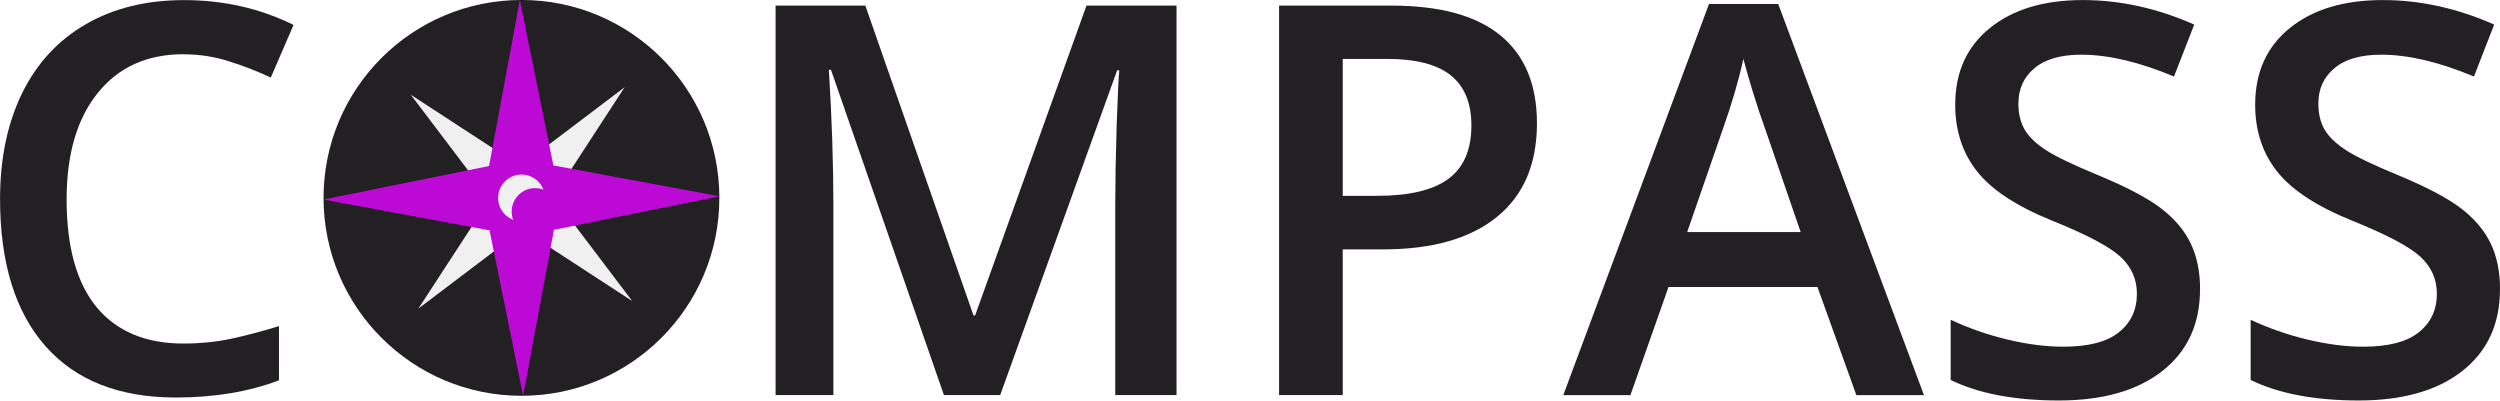
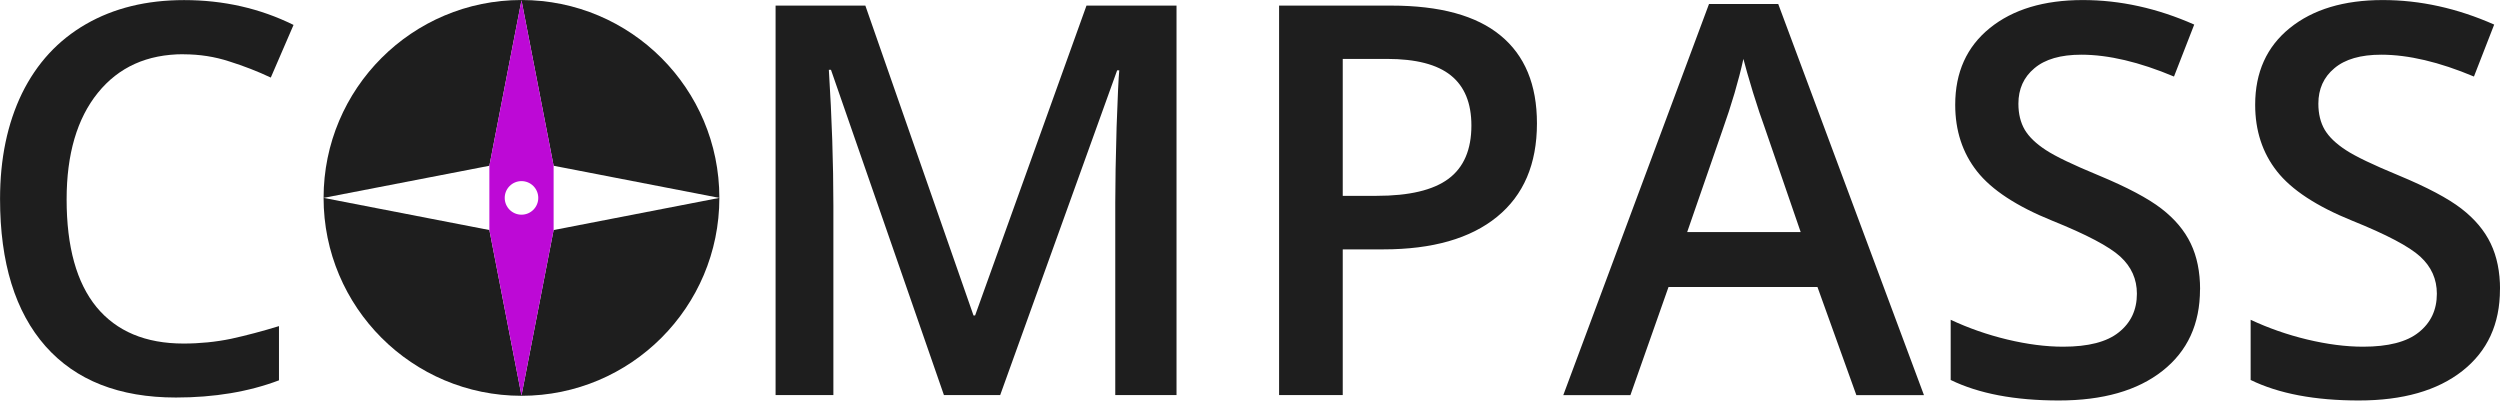
- <svg xmlns="http://www.w3.org/2000/svg" width="63.501mm" height="10.171mm" viewBox="0 0 63.501 10.171" version="1.1" id="svg1">
+ <svg xmlns="http://www.w3.org/2000/svg" width="63.501mm" height="10.171mm" viewBox="0 0 63.501 10.171" version="1.1" id="svg1" xml:space="preserve">
  <defs id="defs1" />
  <g id="layer1" transform="translate(-75.27985,-89.37173)">
-     <path id="path1-8" style="fill:#232023;fill-opacity:1;stroke-width:0.165;stroke-linecap:square;stroke-linejoin:round;stroke-opacity:0.965;paint-order:stroke fill markers" d="m 93.552,94.398 a 5.027,5.027 0 0 1 -5.027,5.027 5.027,5.027 0 0 1 -5.027,-5.027 5.027,5.027 0 0 1 5.027,-5.027 5.027,5.027 0 0 1 5.027,5.027 z" />
-     <path id="path3" style="fill:#f0f0f0;stroke-width:0.165;stroke-linecap:square;stroke-linejoin:round;stroke-opacity:0.965;paint-order:stroke fill markers;fill-opacity:1" d="m 91.339,97.019 -2.784,-1.814 -2.649,2.006 1.814,-2.784 -2.006,-2.649 2.784,1.814 2.649,-2.006 -1.814,2.784 z" />
-     <path id="path2-4" style="fill:#bd09d6;fill-opacity:1;stroke-width:0.215;stroke-linecap:square;stroke-linejoin:round;stroke-opacity:0.965;paint-order:stroke fill markers" d="m 88.871,94.15 a 0.594,0.594 0 0 0 -0.594,0.594 0.594,0.594 0 0 0 0.594,0.594 0.594,0.594 0 0 0 0.594,-0.594 0.594,0.594 0 0 0 -0.594,-0.594 z" />
-     <path id="path11" style="fill:#bd09d6;fill-opacity:1;stroke-width:0.215;stroke-linecap:square;stroke-linejoin:round;stroke-opacity:0.965;paint-order:stroke fill markers" d="m 88.485,89.372 -0.783,4.216 -4.203,0.852 4.216,0.783 0.852,4.202 0.783,-4.216 4.202,-0.852 -4.216,-0.783 z m 0.041,4.433 c 0.328,-9e-6 0.594,0.266 0.594,0.594 9e-6,0.328 -0.266,0.594 -0.594,0.594 -0.328,1e-5 -0.594,-0.266 -0.594,-0.594 -9e-6,-0.328 0.266,-0.594 0.594,-0.594 z" />
-     <path d="m 79.941,90.749 q -1.384,0 -2.176,0.981 -0.793,0.981 -0.793,2.707 0,1.807 0.759,2.734 0.766,0.927 2.21,0.927 0.625,0 1.209,-0.121 0.584,-0.128 1.216,-0.322 v 1.377 q -1.155,0.437 -2.619,0.437 -2.156,0 -3.311,-1.303 -1.155,-1.31 -1.155,-3.741 0,-1.531 0.557,-2.68 0.564,-1.149 1.625,-1.76 1.061,-0.611 2.492,-0.611 1.504,0 2.781,0.631 l -0.578,1.337 q -0.497,-0.235 -1.054,-0.41 -0.551,-0.181 -1.162,-0.181 z" id="text6-7" style="font-weight:600;font-size:13.755px;line-height:1;font-family:'Open Sans';-inkscape-font-specification:'Open Sans Semi-Bold';text-align:center;letter-spacing:0px;text-anchor:middle;fill:#232023;stroke-width:3.343;stroke-linecap:square;stroke-linejoin:round;stroke-opacity:0.965;paint-order:stroke fill markers;fill-opacity:1" aria-label="C" />
-     <path d="m 99.256,99.407 -2.869,-8.262 h -0.054 q 0.115,1.841 0.115,3.451 v 4.811 h -1.468 v -9.893 h 2.28 l 2.747,7.87 h 0.041 l 2.829,-7.87 h 2.287 v 9.893 h -1.556 V 94.515 q 0,-0.738 0.034,-1.922 0.041,-1.184 0.068,-1.435 h -0.054 l -2.971,8.249 z m 15.063,-6.902 q 0,1.55 -1.015,2.375 -1.015,0.826 -2.889,0.826 h -1.029 v 3.701 h -1.617 v -9.893 h 2.849 q 1.854,0 2.774,0.758 0.927,0.758 0.927,2.233 z m -4.933,1.841 h 0.859 q 1.245,0 1.827,-0.433 0.582,-0.433 0.582,-1.353 0,-0.853 -0.521,-1.272 -0.521,-0.42 -1.624,-0.42 h -1.123 z m 13.046,5.062 -0.988,-2.747 h -3.783 l -0.968,2.747 h -1.705 l 3.701,-9.934 h 1.759 l 3.701,9.934 z m -1.414,-4.141 -0.927,-2.693 q -0.102,-0.271 -0.284,-0.853 -0.176,-0.582 -0.244,-0.853 -0.183,0.832 -0.535,1.82 l -0.893,2.578 z m 10.143,1.455 q 0,1.32 -0.954,2.071 -0.954,0.751 -2.632,0.751 -1.678,0 -2.747,-0.521 v -1.529 q 0.677,0.318 1.435,0.501 0.765,0.183 1.421,0.183 0.961,0 1.414,-0.365 0.46,-0.365 0.46,-0.981 0,-0.555 -0.42,-0.941 -0.42,-0.386 -1.732,-0.914 -1.353,-0.548 -1.908,-1.252 -0.555,-0.704 -0.555,-1.692 0,-1.238 0.88,-1.949 0.88,-0.711 2.362,-0.711 1.421,0 2.829,0.623 l -0.514,1.32 q -1.32,-0.555 -2.355,-0.555 -0.785,0 -1.191,0.345 -0.406,0.338 -0.406,0.9 0,0.386 0.162,0.663 0.162,0.271 0.535,0.514 0.372,0.244 1.34,0.643 1.089,0.453 1.597,0.846 0.508,0.392 0.744,0.886 0.237,0.494 0.237,1.164 z m 7.619,0 q 0,1.32 -0.954,2.071 -0.954,0.751 -2.632,0.751 -1.678,0 -2.747,-0.521 v -1.529 q 0.677,0.318 1.435,0.501 0.765,0.183 1.421,0.183 0.961,0 1.414,-0.365 0.46,-0.365 0.46,-0.981 0,-0.555 -0.42,-0.941 -0.42,-0.386 -1.732,-0.914 -1.353,-0.548 -1.908,-1.252 -0.555,-0.704 -0.555,-1.692 0,-1.238 0.88,-1.949 0.88,-0.711 2.362,-0.711 1.421,0 2.829,0.623 l -0.514,1.32 q -1.32,-0.555 -2.355,-0.555 -0.785,0 -1.191,0.345 -0.406,0.338 -0.406,0.9 0,0.386 0.162,0.663 0.162,0.271 0.535,0.514 0.372,0.244 1.34,0.643 1.089,0.453 1.597,0.846 0.508,0.392 0.744,0.886 0.237,0.494 0.237,1.164 z" id="text6-3-0" style="font-weight:600;font-size:13.858px;line-height:1;font-family:'Open Sans';-inkscape-font-specification:'Open Sans Semi-Bold';text-align:center;letter-spacing:0px;text-anchor:middle;fill:#232023;stroke-width:3.368;stroke-linecap:square;stroke-linejoin:round;stroke-opacity:0.965;paint-order:stroke fill markers;fill-opacity:1" aria-label="MPASS" />
+     <path id="path9" style="fill:#1e1e1e;fill-opacity:1;stroke-width:0.165;stroke-linecap:square;stroke-linejoin:round;stroke-opacity:0.965;paint-order:stroke fill markers" d="M 93.552 94.398 L 89.342 95.215 L 88.526 99.419 L 87.71 95.215 L 83.499 94.398 C 83.499 97.174 85.749 99.425 88.526 99.425 C 91.302 99.425 93.552 97.174 93.552 94.398 z " />
+     <path id="path8" style="fill:#1e1e1e;fill-opacity:1;stroke-width:0.165;stroke-linecap:square;stroke-linejoin:round;stroke-opacity:0.965;paint-order:stroke fill markers" d="M 88.526 89.372 C 85.749 89.372 83.499 91.622 83.499 94.398 L 87.71 93.582 L 88.526 89.378 L 89.342 93.582 L 93.552 94.398 C 93.552 91.622 91.302 89.372 88.526 89.372 z " />
+     <path d="m 79.941,90.749 q -1.384,0 -2.176,0.981 -0.793,0.981 -0.793,2.707 0,1.807 0.759,2.734 0.766,0.927 2.21,0.927 0.625,0 1.209,-0.121 0.584,-0.128 1.216,-0.322 v 1.377 q -1.155,0.437 -2.619,0.437 -2.156,0 -3.311,-1.303 -1.155,-1.31 -1.155,-3.741 0,-1.531 0.557,-2.68 0.564,-1.149 1.625,-1.76 1.061,-0.611 2.492,-0.611 1.504,0 2.781,0.631 l -0.578,1.337 q -0.497,-0.235 -1.054,-0.41 -0.551,-0.181 -1.162,-0.181 z" id="text6-7" style="font-weight:600;font-size:13.755px;line-height:1;font-family:'Open Sans';-inkscape-font-specification:'Open Sans Semi-Bold';text-align:center;letter-spacing:0px;text-anchor:middle;fill:#1e1e1e;stroke-width:3.343;stroke-linecap:square;stroke-linejoin:round;stroke-opacity:0.965;paint-order:stroke fill markers;fill-opacity:1" aria-label="C" />
+     <path d="m 99.256,99.407 -2.869,-8.262 h -0.054 q 0.115,1.841 0.115,3.451 v 4.811 h -1.468 v -9.893 h 2.28 l 2.747,7.87 h 0.041 l 2.829,-7.87 h 2.287 v 9.893 h -1.556 V 94.515 q 0,-0.738 0.034,-1.922 0.041,-1.184 0.068,-1.435 h -0.054 l -2.971,8.249 z m 15.063,-6.902 q 0,1.55 -1.015,2.375 -1.015,0.826 -2.889,0.826 h -1.029 v 3.701 h -1.617 v -9.893 h 2.849 q 1.854,0 2.774,0.758 0.927,0.758 0.927,2.233 z m -4.933,1.841 h 0.859 q 1.245,0 1.827,-0.433 0.582,-0.433 0.582,-1.353 0,-0.853 -0.521,-1.272 -0.521,-0.42 -1.624,-0.42 h -1.123 z m 13.046,5.062 -0.988,-2.747 h -3.783 l -0.968,2.747 h -1.705 l 3.701,-9.934 h 1.759 l 3.701,9.934 z m -1.414,-4.141 -0.927,-2.693 q -0.102,-0.271 -0.284,-0.853 -0.176,-0.582 -0.244,-0.853 -0.183,0.832 -0.535,1.82 l -0.893,2.578 z m 10.143,1.455 q 0,1.32 -0.954,2.071 -0.954,0.751 -2.632,0.751 -1.678,0 -2.747,-0.521 v -1.529 q 0.677,0.318 1.435,0.501 0.765,0.183 1.421,0.183 0.961,0 1.414,-0.365 0.46,-0.365 0.46,-0.981 0,-0.555 -0.42,-0.941 -0.42,-0.386 -1.732,-0.914 -1.353,-0.548 -1.908,-1.252 -0.555,-0.704 -0.555,-1.692 0,-1.238 0.88,-1.949 0.88,-0.711 2.362,-0.711 1.421,0 2.829,0.623 l -0.514,1.32 q -1.32,-0.555 -2.355,-0.555 -0.785,0 -1.191,0.345 -0.406,0.338 -0.406,0.9 0,0.386 0.162,0.663 0.162,0.271 0.535,0.514 0.372,0.244 1.34,0.643 1.089,0.453 1.597,0.846 0.508,0.392 0.744,0.886 0.237,0.494 0.237,1.164 z m 7.619,0 q 0,1.32 -0.954,2.071 -0.954,0.751 -2.632,0.751 -1.678,0 -2.747,-0.521 v -1.529 q 0.677,0.318 1.435,0.501 0.765,0.183 1.421,0.183 0.961,0 1.414,-0.365 0.46,-0.365 0.46,-0.981 0,-0.555 -0.42,-0.941 -0.42,-0.386 -1.732,-0.914 -1.353,-0.548 -1.908,-1.252 -0.555,-0.704 -0.555,-1.692 0,-1.238 0.88,-1.949 0.88,-0.711 2.362,-0.711 1.421,0 2.829,0.623 l -0.514,1.32 q -1.32,-0.555 -2.355,-0.555 -0.785,0 -1.191,0.345 -0.406,0.338 -0.406,0.9 0,0.386 0.162,0.663 0.162,0.271 0.535,0.514 0.372,0.244 1.34,0.643 1.089,0.453 1.597,0.846 0.508,0.392 0.744,0.886 0.237,0.494 0.237,1.164 z" id="text6-3-0" style="font-weight:600;font-size:13.858px;line-height:1;font-family:'Open Sans';-inkscape-font-specification:'Open Sans Semi-Bold';text-align:center;letter-spacing:0px;text-anchor:middle;fill:#1e1e1e;stroke-width:3.368;stroke-linecap:square;stroke-linejoin:round;stroke-opacity:0.965;paint-order:stroke fill markers;fill-opacity:1" aria-label="MPASS" />
+     <path id="path11" style="fill:#bd09d6;fill-opacity:1;stroke-width:0.165;stroke-linecap:square;stroke-linejoin:round;stroke-opacity:0.965;paint-order:stroke fill markers" d="M 88.526 89.378 L 87.71 93.582 L 87.71 95.215 L 88.526 99.419 L 89.342 95.215 L 89.342 93.582 L 88.526 89.378 z M 88.526 93.972 A 0.426 0.426 0 0 1 88.952 94.399 A 0.426 0.426 0 0 1 88.526 94.825 A 0.426 0.426 0 0 1 88.1 94.399 A 0.426 0.426 0 0 1 88.526 93.972 z " />
  </g>
</svg>
